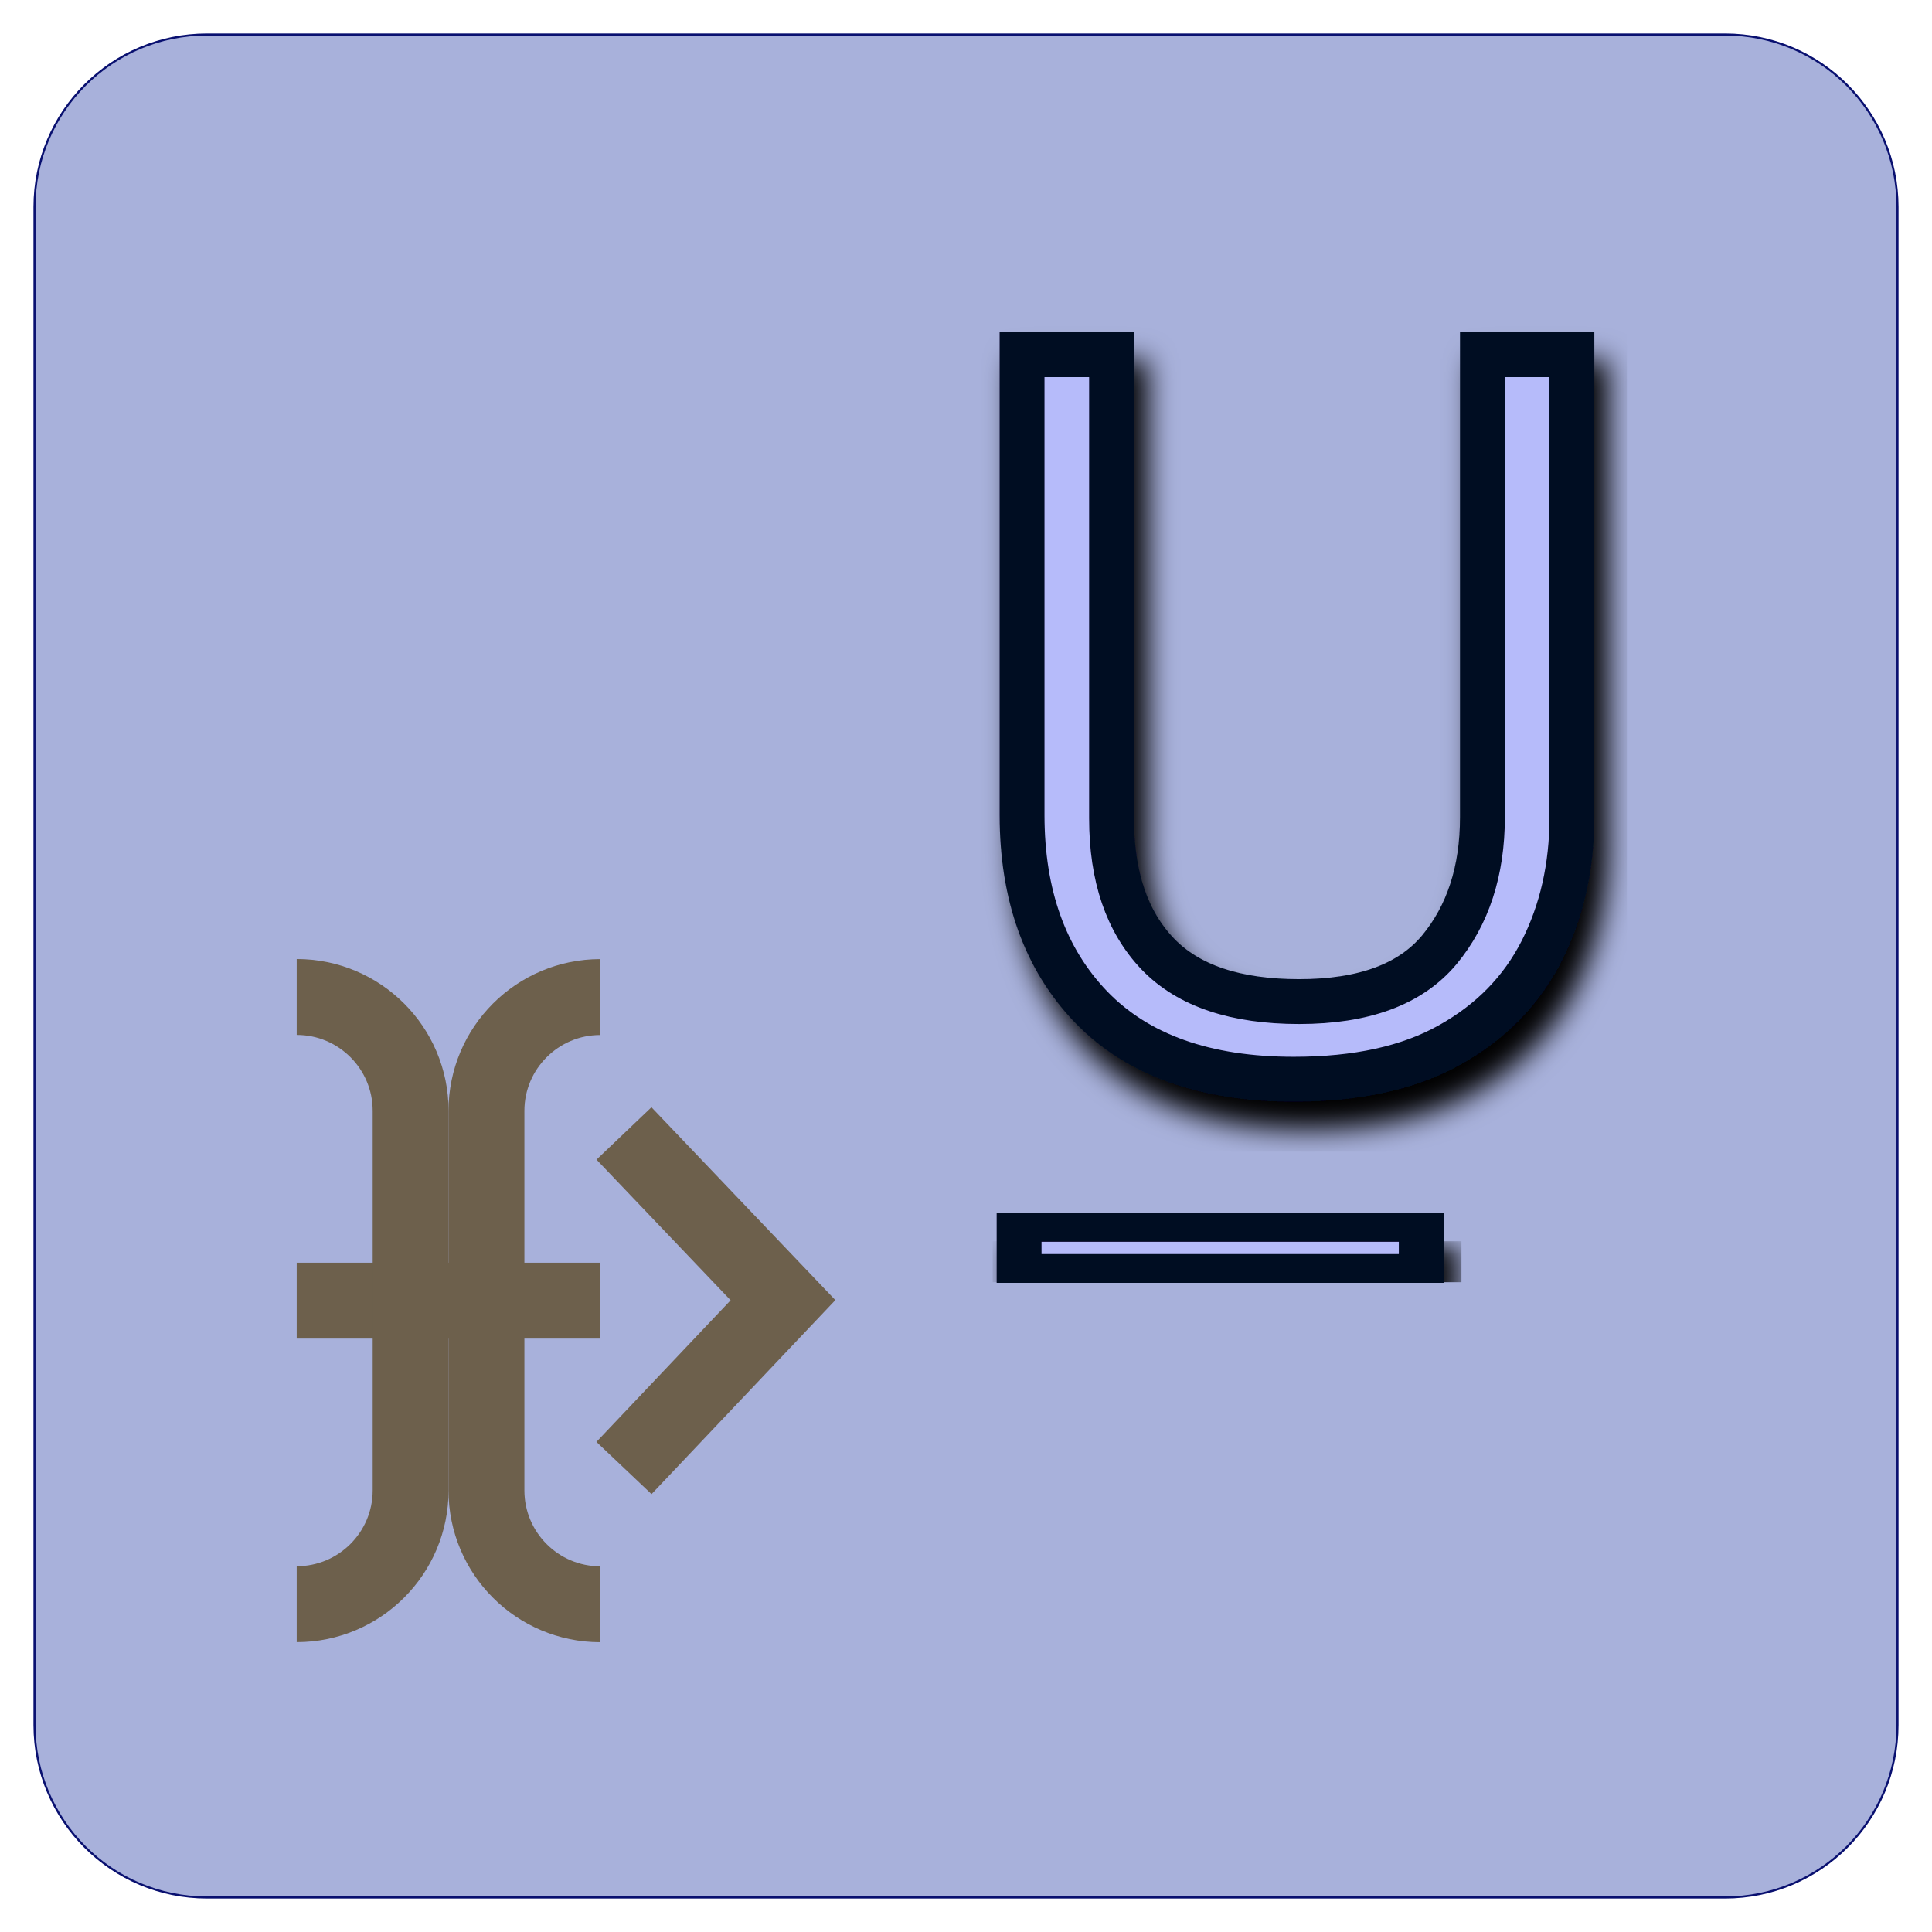
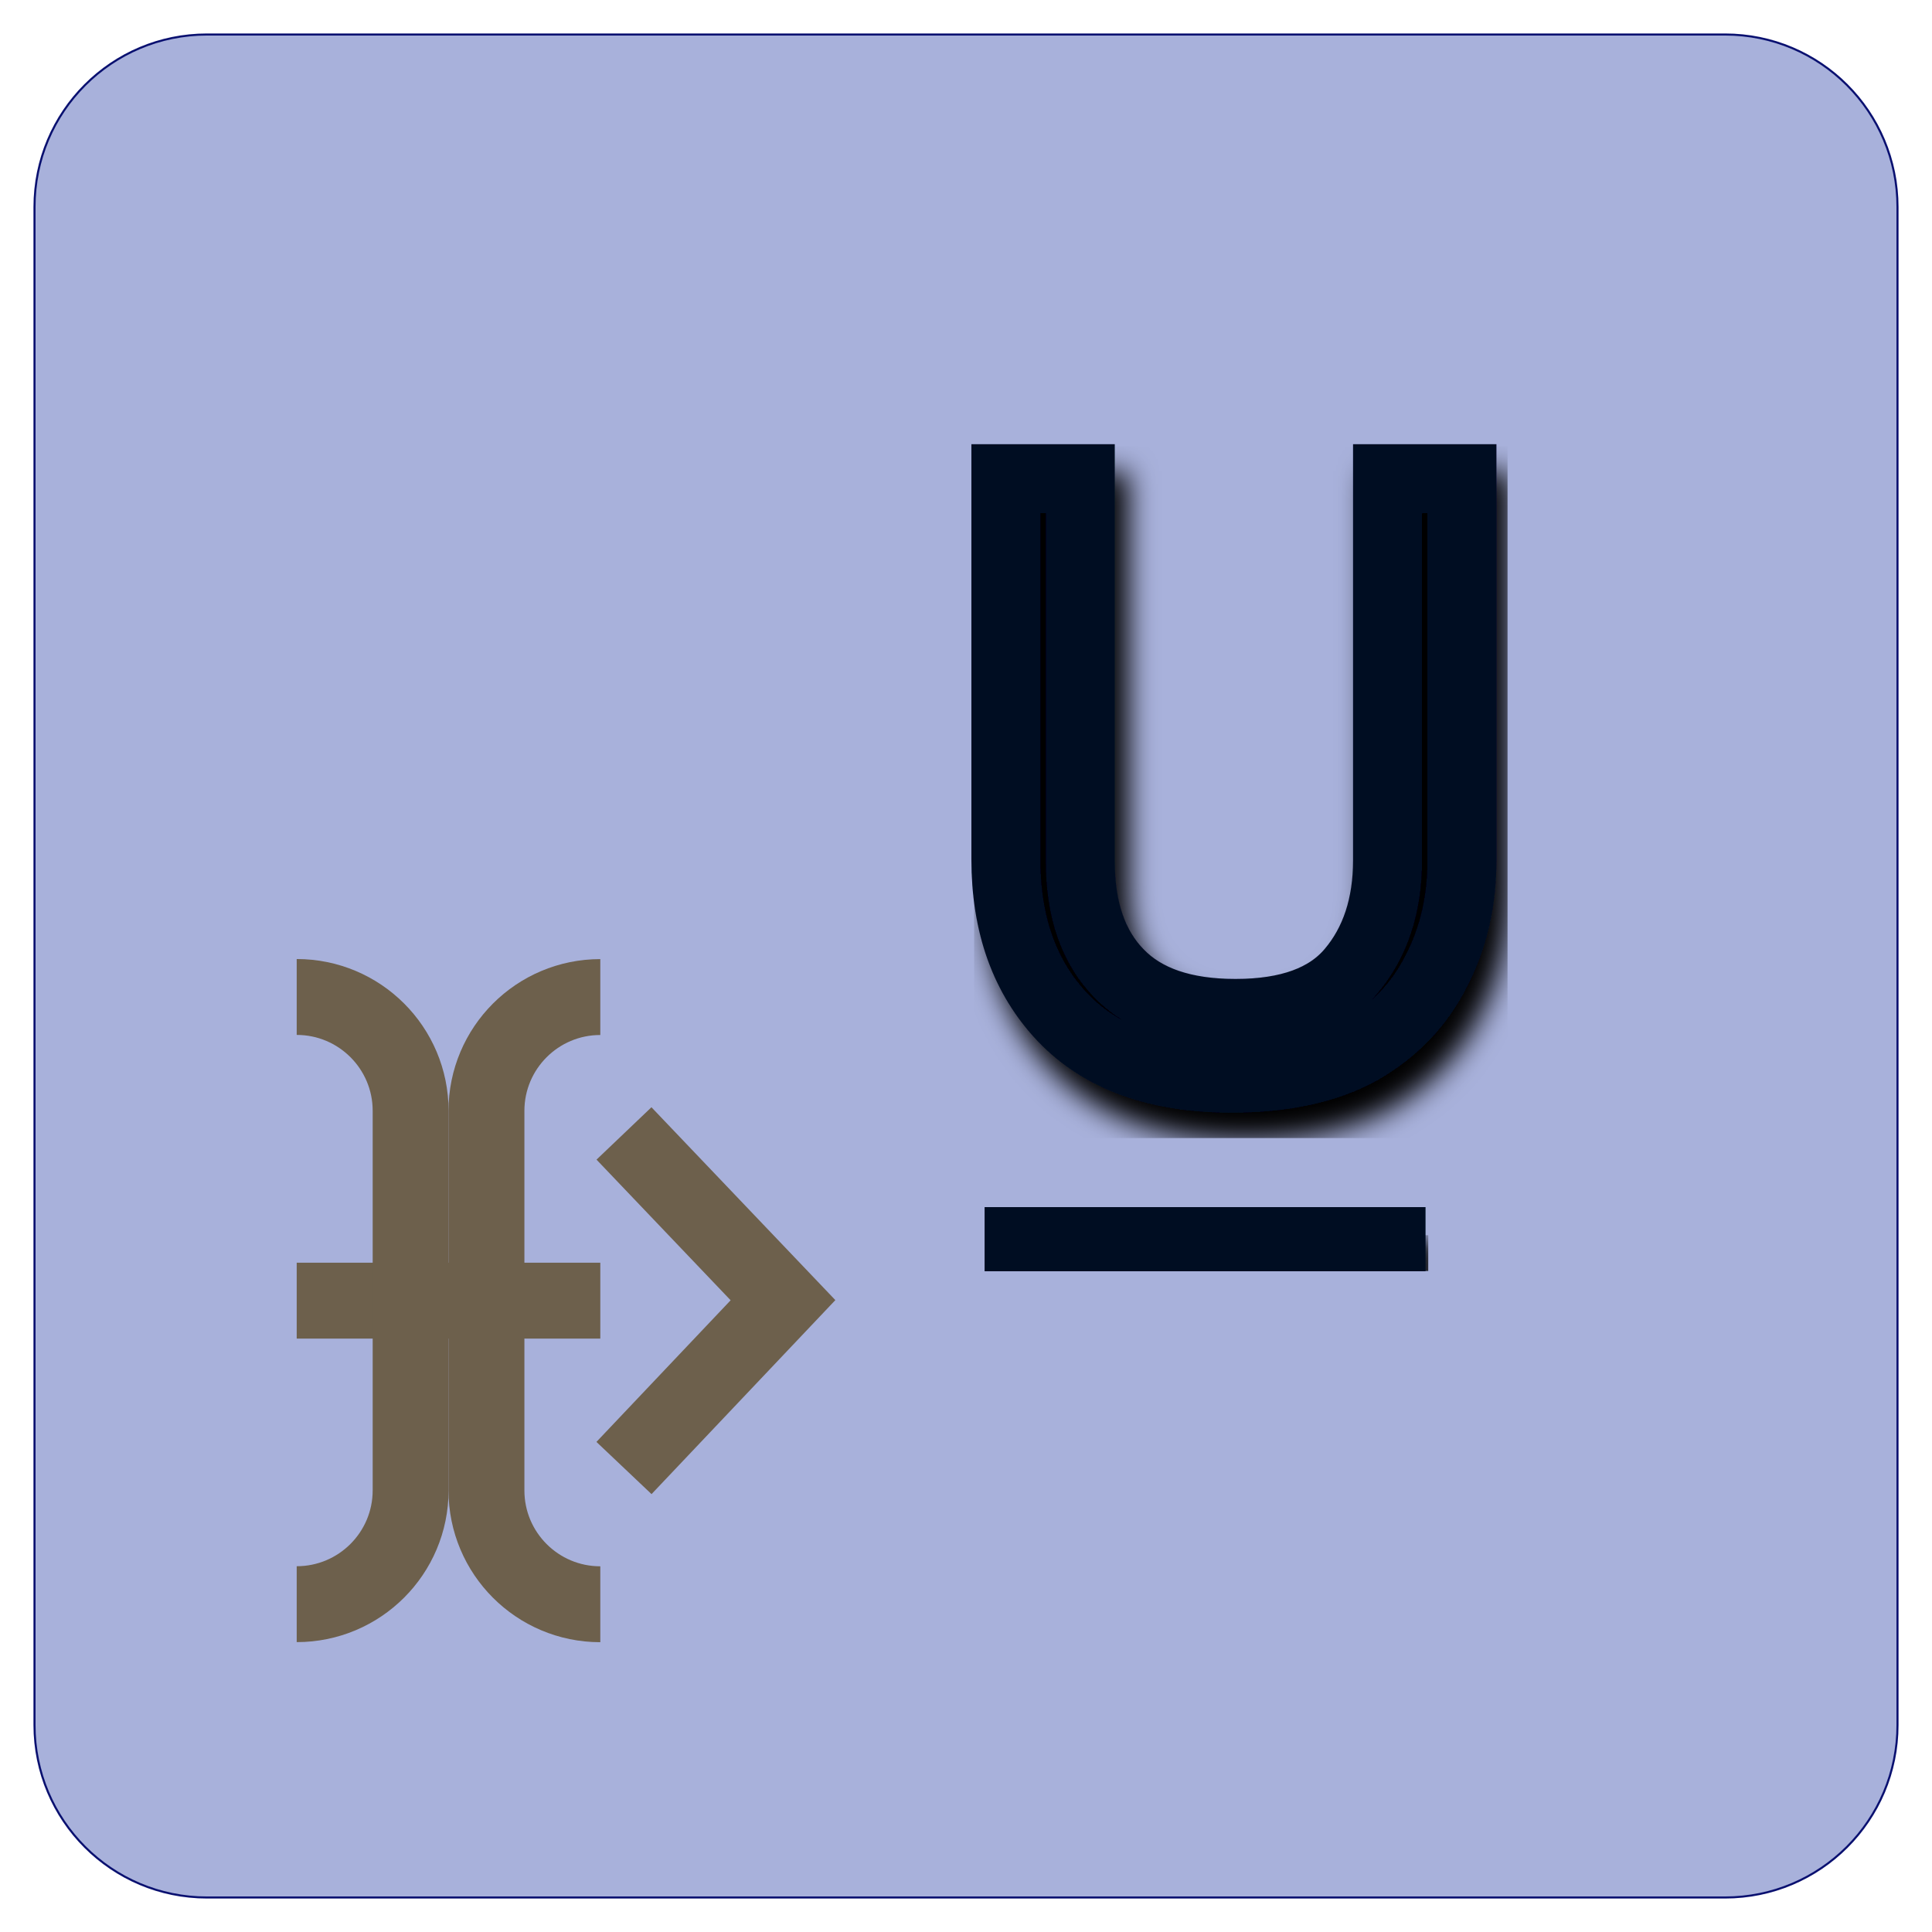
<svg xmlns="http://www.w3.org/2000/svg" id="u_select_28x28" viewBox="0 0 28 28">
  <defs>
    <filter id="shadow_1">
      <feDropShadow stdDeviation="0.2" dy="0.4" dx="0.2" />
    </filter>
    <style>
			*:not(rect){ 
				border: 0.001rem solid transparent;
				height: 1.75rem;
				width: 1.75rem;
			}
			.base-style{
				fill: none;
				fill-rule:evenodd;
				stroke:#000000;
				stroke-width:2px;
				stroke-linecap:butt;
				stroke-linejoin:miter;
				stroke-opacity:1 
			}
			.style-1{/**bcd6d3*/
				fill:#a8b1db;
				stroke:#091070;
				stroke-width:0.03px;
			}
			.style-2{
				stroke-width: 1px;
				stroke:#6d604c;
			}
			.text-style{
- 				letter-spacing: 0.8px;
- 				font-size:14.5px;
+ 				font-size:0.9rem;
				font-family:Tahoma;
- 				fill:#b6bbfa;
+ 				fill:#2606a;
				stroke:#020824;
- 				stroke-width:0.65px;
+ 				stroke-width:0.02rem;
				filter:url(#shadow_1);
			}
			.text-1{
- 				font-size:13px;
+ 				font-size:0.81rem;
			}
		</style>
  </defs>
  <g>
    <path d="M0 0h28v28H0z" stroke="none" fill="none" />
    <rect class="base-style style-1" x=".5" y=".5" width="27" height="27" rx="2.5" />
    <g transform="translate(1,0.7) scale(1.1)">
      <path class="base-style style-2" d="M 3,16.5 H 7" />
      <path class="base-style style-2" d="m 3,12.499 a 1.501,1.5 0 0 1 1.501,1.5 v 5 A 1.501,1.5 0 0 1 3,20.499" />
      <path class="base-style style-2" d="m 7,12.5 a 1.5,1.5 0 0 0 -1.5,1.5 v 5 a 1.5,1.5 0 0 0 1.5,1.5" />
      <path class="base-style style-2" d="m 7.312,14.297 2.095,2.197 -2.095,2.211" />
    </g>
    <text class="text-style" x="13.5" y="15.5">U</text>
    <text class="text-style text-1" x="14.8" y="16.5">_</text>
  </g>
</svg>
